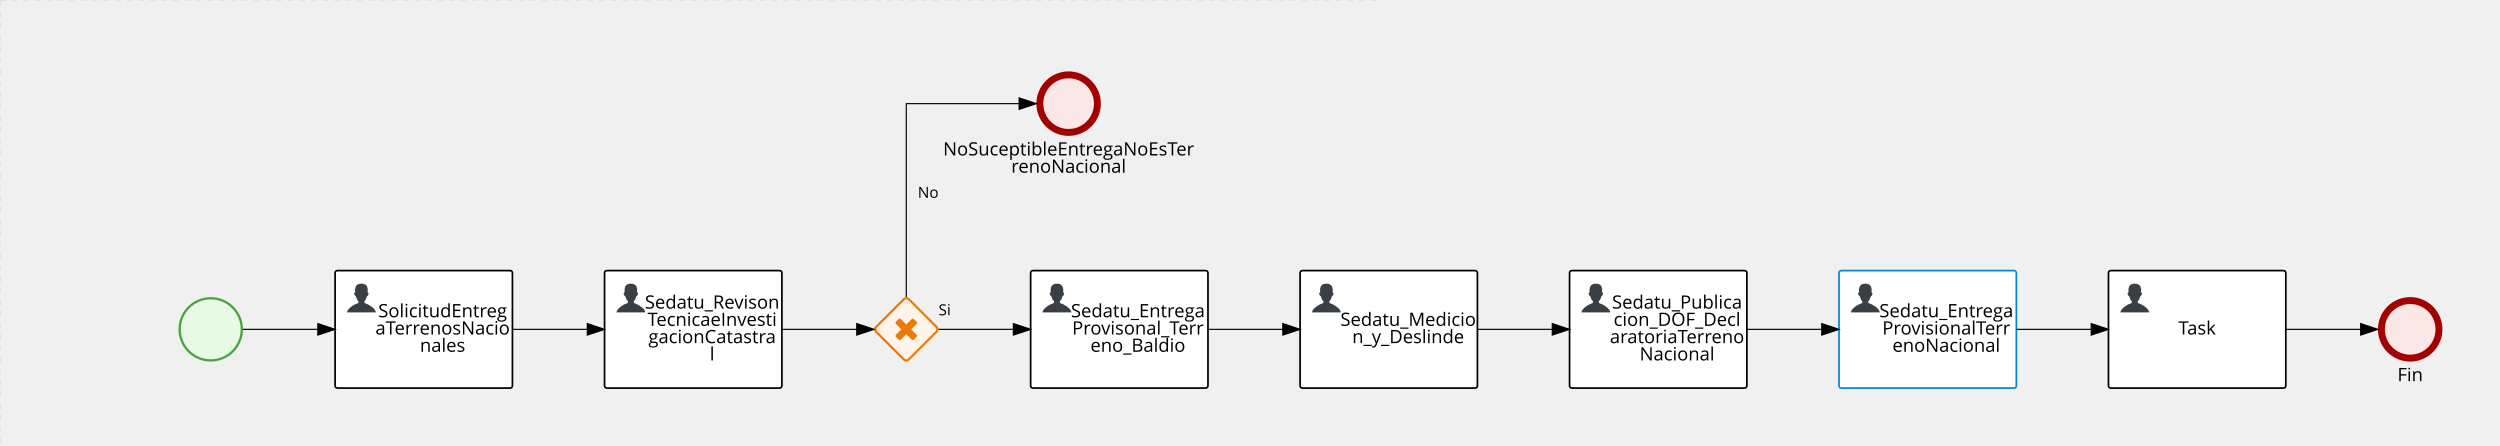
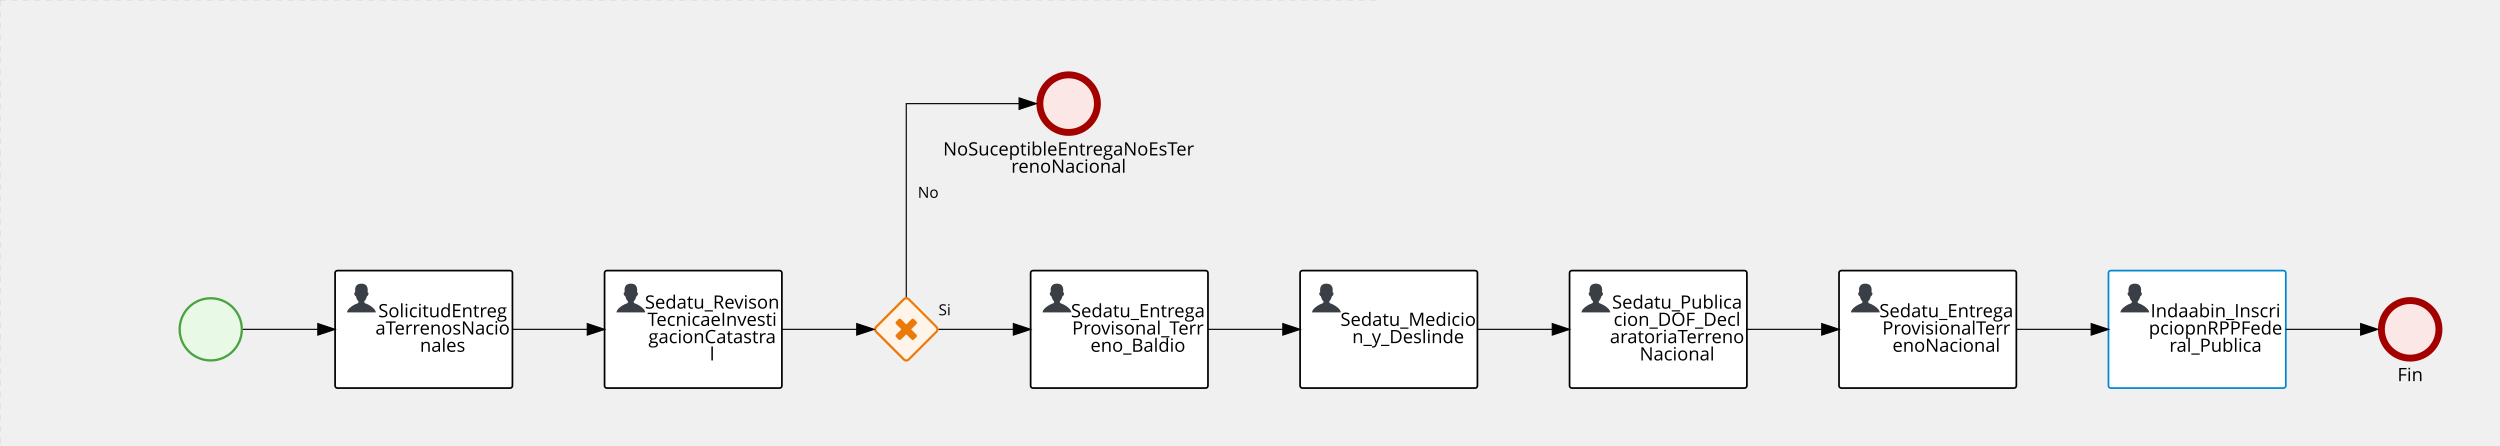
<svg xmlns="http://www.w3.org/2000/svg" version="1.1" width="2171" height="387" viewBox="0 0 2171 387">
  <defs />
  <g transform="matrix(1,0,0,1,0,0)">
    <g>
      <g>
        <g>
          <path fill="none" stroke="#d3d3d3" paint-order="fill stroke markers" d=" M 0 0 L 1200 0" stroke-miterlimit="10" stroke-opacity="0.8" stroke-dasharray="5" />
        </g>
        <g>
          <path fill="none" stroke="#d3d3d3" paint-order="fill stroke markers" d=" M 0 0 L 0 800" stroke-miterlimit="10" stroke-opacity="0.8" stroke-dasharray="5" />
        </g>
      </g>
      <g id="_8FF0A43F-6382-45C9-BA72-5A724DCAC5A2" bpmn2nodeid="_8FF0A43F-6382-45C9-BA72-5A724DCAC5A2" transform="matrix(1,0,0,1,1363,235)">
        <g>
          <path fill="none" stroke="none" />
        </g>
        <g transform="matrix(1,0,0,1,0,0)">
          <path fill="#ffffff" stroke="none" id="_8FF0A43F-6382-45C9-BA72-5A724DCAC5A2?shapeType=BACKGROUND" paint-order="stroke fill markers" d=" M 2 0 L 152 0 L 152 0 A 2 2 0 0 1 154 2 L 154 100 L 154 100 A 2 2 0 0 1 152 102 L 2 102 L 2 102 A 2 2 0 0 1 0 100 L 0 2 L 0 2 A 2 2 0 0 1 2 0 Z" />
        </g>
        <g transform="matrix(1,0,0,1,0,0)">
          <path fill="none" stroke="rgb(0,0,0)" id="_8FF0A43F-6382-45C9-BA72-5A724DCAC5A2?shapeType=BORDER&amp;renderType=STROKE" paint-order="fill stroke markers" d=" M 2 0 L 152 0 L 152 0 A 2 2 0 0 1 154 2 L 154 100 L 154 100 A 2 2 0 0 1 152 102 L 2 102 L 2 102 A 2 2 0 0 1 0 100 L 0 2 L 0 2 A 2 2 0 0 1 2 0 Z" stroke-miterlimit="10" stroke-width="1.5" stroke-dasharray="" />
        </g>
        <g>
          <g transform="matrix(0.06,0,0,0.06,9.4,9.4)">
            <g transform="matrix(1,0,0,1,0,0)">
              <path fill="#393f44" stroke="none" id="_8FF0A43F-6382-45C9-BA72-5A724DCAC5A2_task__JrCX__gE2q" paint-order="stroke fill markers" d=" M 0 0 M 16 445.21 C 16 440.869 18.784 431.129 22.001 424.217 C 35.768 394.64 77.283 359.28 129 333.084 C 144.516 325.224 157.347 319.964 167.807 317.174 C 171.932 316.074 175.729 314.414 176.525 313.363 C 178.894 310.234 180.914 302.908 181.727 294.5 L 182.5 286.5 L 178.507 283.455 C 166.303 274.146 154.284 251.678 148.04 226.5 C 145.611 216.707 145.056 215.462 142.984 215.158 C 141.703 214.97 138.083 212.243 134.939 209.099 C 123.233 197.393 116.891 177.376 121.44 166.49 C 123.002 162.751 128.155 159.01 131.75 159.004 C 134.448 159 134.471 158.603 132.914 138.788 C 130.927 113.496 134.279 92.265 143.132 74.076 C 152.232 55.38 167.569 42.882 189.049 36.66 C 210.203 30.532 237.797 30.532 258.951 36.66 C 300.042 48.563 318.958 83.806 314.955 141 C 314.32 150.075 313.624 157.788 313.409 158.14 C 313.194 158.493 314.575 159.073 316.479 159.43 C 328.929 161.766 330.986 177.018 321.496 196.621 C 316.903 206.109 309.357 214.508 304.817 215.185 C 303.023 215.453 302.293 217.146 299.943 226.5 C 296.659 239.567 294.474 245.305 287.948 257.995 C 282.491 268.606 273.035 281.109 268.108 284.229 L 264.871 286.278 L 265.518 292.889 C 266.345 301.33 268.639 309.871 270.877 312.837 C 272.067 314.415 275.002 315.79 280.063 317.139 C 291.069 320.075 303.617 325.274 321 334.102 C 369.815 358.891 410.848 393.758 425.032 422.5 C 429.07 430.682 432 440.232 432 445.21 L 432 448 L 224 448 L 16 448 L 16 445.21 Z" />
            </g>
          </g>
        </g>
        <g transform="matrix(1,0,0,1,4.04,13.68)">
          <g transform="matrix(0.04,0,0,0.04,63.36,69.12)">
            <g transform="matrix(1,0,0,1,0,0)">
              <path fill="none" stroke="none" />
            </g>
            <g transform="matrix(1,0,0,1,0,0)">
              <path fill="none" stroke="none" />
            </g>
          </g>
        </g>
        <g transform="matrix(1,0,0,1,35,21)">
          <text fill="#000000" stroke="none" font-family="Open Sans" font-size="12pt" font-style="normal" font-weight="normal" text-decoration="normal" x="58.355" y="12" text-anchor="middle" dominant-baseline="alphabetic">Sedatu_Publica </text>
          <text fill="#000000" stroke="none" font-family="Open Sans" font-size="12pt" font-style="normal" font-weight="normal" text-decoration="normal" x="58.355" y="27" text-anchor="middle" dominant-baseline="alphabetic"> cion_DOF_Decl </text>
          <text fill="#000000" stroke="none" font-family="Open Sans" font-size="12pt" font-style="normal" font-weight="normal" text-decoration="normal" x="58.355" y="42" text-anchor="middle" dominant-baseline="alphabetic">aratoriaTerreno</text>
          <text fill="#000000" stroke="none" font-family="Open Sans" font-size="12pt" font-style="normal" font-weight="normal" text-decoration="normal" x="58.355" y="57" text-anchor="middle" dominant-baseline="alphabetic">      Nacional      </text>
        </g>
      </g>
      <g id="_F657E1F0-E25D-414C-A22B-355D2860B07C" bpmn2nodeid="_F657E1F0-E25D-414C-A22B-355D2860B07C" transform="matrix(1,0,0,1,900,62)">
        <g>
          <path fill="none" stroke="none" />
        </g>
        <g transform="matrix(0.125,0,0,0.125,0,0)">
          <g transform="matrix(1,0,0,1,0,0)">
            <path fill="#fce7e7" stroke="none" id="_F657E1F0-E25D-414C-A22B-355D2860B07C?shapeType=BACKGROUND" paint-order="stroke fill markers" d=" M 0 0 M 444 224 C 444 263.9 434.2 300.8 414.4 334.5 C 394.7 368.2 368 394.9 334.4 414.5 C 300.8 434.1 263.9 444 224 444 C 184.1 444 147.2 434.2 113.5 414.4 C 79.8 394.7 53.1 368 33.5 334.4 C 13.9 300.8 4 263.9 4 224 C 4 184.1 13.8 147.2 33.6 113.5 C 53.4 79.8 80.1 53.1 113.6 33.5 C 147.1 13.9 184.1 4 224 4 C 263.9 4 300.8 13.8 334.5 33.6 C 368.2 53.4 394.9 80.1 414.5 113.6 C 434.1 147.1 444 184.1 444 224 Z" />
          </g>
          <g>
            <g transform="matrix(1,0,0,1,0,0)">
              <g transform="matrix(1,0,0,1,0,0)">
                <path fill="#a30000" stroke="none" id="_F657E1F0-E25D-414C-A22B-355D2860B07C?shapeType=BORDER&amp;renderType=FILL" paint-order="stroke fill markers" d=" M 0 0 M 224 0 C 100.3 0 0 100.3 0 224 C 0 347.7 100.3 448 224 448 C 347.7 448 448 347.7 448 224 C 448 100.3 347.7 0 224 0 Z M 0 0 M 224 400 C 126.8 400 48 321.2 48 224 C 48 126.8 126.8 48 224 48 C 321.2 48 400 126.8 400 224 C 400 321.2 321.2 400 224 400 Z" />
              </g>
            </g>
          </g>
        </g>
        <g transform="matrix(1,0,0,1,-80.98438,61)">
          <text fill="#000000" stroke="none" font-family="Open Sans" font-size="12pt" font-style="normal" font-weight="normal" text-decoration="normal" x="108.984" y="12" text-anchor="middle" dominant-baseline="alphabetic">NoSuceptibleEntregaNoEsTer</text>
          <text fill="#000000" stroke="none" font-family="Open Sans" font-size="12pt" font-style="normal" font-weight="normal" text-decoration="normal" x="108.984" y="27" text-anchor="middle" dominant-baseline="alphabetic">              renoNacional              </text>
        </g>
      </g>
      <g id="_2652C81C-3B0A-4F57-AE74-74FB26818996" bpmn2nodeid="_2652C81C-3B0A-4F57-AE74-74FB26818996" transform="matrix(1,0,0,1,1831,235)">
        <g>
          <path fill="none" stroke="none" />
        </g>
        <g transform="matrix(1,0,0,1,0,0)">
          <path fill="#ffffff" stroke="none" id="_2652C81C-3B0A-4F57-AE74-74FB26818996?shapeType=BACKGROUND" paint-order="stroke fill markers" d=" M 2 0 L 152 0 L 152 0 A 2 2 0 0 1 154 2 L 154 100 L 154 100 A 2 2 0 0 1 152 102 L 2 102 L 2 102 A 2 2 0 0 1 0 100 L 0 2 L 0 2 A 2 2 0 0 1 2 0 Z" />
        </g>
        <g transform="matrix(1,0,0,1,0,0)">
-           <path fill="none" stroke="#000000" id="_2652C81C-3B0A-4F57-AE74-74FB26818996?shapeType=BORDER&amp;renderType=STROKE" paint-order="fill stroke markers" d=" M 2 0 L 152 0 L 152 0 A 2 2 0 0 1 154 2 L 154 100 L 154 100 A 2 2 0 0 1 152 102 L 2 102 L 2 102 A 2 2 0 0 1 0 100 L 0 2 L 0 2 A 2 2 0 0 1 2 0 Z" stroke-miterlimit="10" stroke-width="1.5" stroke-dasharray="" />
+           <path fill="none" stroke="rgb(0,136,206)" id="_2652C81C-3B0A-4F57-AE74-74FB26818996?shapeType=BORDER&amp;renderType=STROKE" paint-order="fill stroke markers" d=" M 2 0 L 152 0 L 152 0 A 2 2 0 0 1 154 2 L 154 100 L 154 100 A 2 2 0 0 1 152 102 L 2 102 L 2 102 A 2 2 0 0 1 0 100 L 0 2 L 0 2 A 2 2 0 0 1 2 0 Z" stroke-miterlimit="10" stroke-width="1.5" stroke-dasharray="" />
        </g>
        <g>
          <g transform="matrix(0.06,0,0,0.06,9.4,9.4)">
            <g transform="matrix(1,0,0,1,0,0)">
              <path fill="#393f44" stroke="none" id="_2652C81C-3B0A-4F57-AE74-74FB26818996_task__JrCX__gE2q" paint-order="stroke fill markers" d=" M 0 0 M 16 445.21 C 16 440.869 18.784 431.129 22.001 424.217 C 35.768 394.64 77.283 359.28 129 333.084 C 144.516 325.224 157.347 319.964 167.807 317.174 C 171.932 316.074 175.729 314.414 176.525 313.363 C 178.894 310.234 180.914 302.908 181.727 294.5 L 182.5 286.5 L 178.507 283.455 C 166.303 274.146 154.284 251.678 148.04 226.5 C 145.611 216.707 145.056 215.462 142.984 215.158 C 141.703 214.97 138.083 212.243 134.939 209.099 C 123.233 197.393 116.891 177.376 121.44 166.49 C 123.002 162.751 128.155 159.01 131.75 159.004 C 134.448 159 134.471 158.603 132.914 138.788 C 130.927 113.496 134.279 92.265 143.132 74.076 C 152.232 55.38 167.569 42.882 189.049 36.66 C 210.203 30.532 237.797 30.532 258.951 36.66 C 300.042 48.563 318.958 83.806 314.955 141 C 314.32 150.075 313.624 157.788 313.409 158.14 C 313.194 158.493 314.575 159.073 316.479 159.43 C 328.929 161.766 330.986 177.018 321.496 196.621 C 316.903 206.109 309.357 214.508 304.817 215.185 C 303.023 215.453 302.293 217.146 299.943 226.5 C 296.659 239.567 294.474 245.305 287.948 257.995 C 282.491 268.606 273.035 281.109 268.108 284.229 L 264.871 286.278 L 265.518 292.889 C 266.345 301.33 268.639 309.871 270.877 312.837 C 272.067 314.415 275.002 315.79 280.063 317.139 C 291.069 320.075 303.617 325.274 321 334.102 C 369.815 358.891 410.848 393.758 425.032 422.5 C 429.07 430.682 432 440.232 432 445.21 L 432 448 L 224 448 L 16 448 L 16 445.21 Z" />
            </g>
          </g>
        </g>
        <g transform="matrix(1,0,0,1,4.04,13.68)">
          <g transform="matrix(0.04,0,0,0.04,63.36,69.12)">
            <g transform="matrix(1,0,0,1,0,0)">
              <path fill="none" stroke="none" />
            </g>
            <g transform="matrix(1,0,0,1,0,0)">
              <path fill="none" stroke="none" />
            </g>
          </g>
        </g>
-         <g transform="matrix(1,0,0,1,60.75,43.5)">
-           <text fill="#000000" stroke="none" font-family="Open Sans" font-size="12pt" font-style="normal" font-weight="normal" text-decoration="normal" x="16.25" y="12" text-anchor="middle" dominant-baseline="alphabetic">Task</text>
+         <g transform="matrix(1,0,0,1,35,28.5)">
+           <text fill="#000000" stroke="none" font-family="Open Sans" font-size="12pt" font-style="normal" font-weight="normal" text-decoration="normal" x="57.965" y="12" text-anchor="middle" dominant-baseline="alphabetic">Indaabin_Inscri </text>
+           <text fill="#000000" stroke="none" font-family="Open Sans" font-size="12pt" font-style="normal" font-weight="normal" text-decoration="normal" x="57.965" y="27" text-anchor="middle" dominant-baseline="alphabetic">pciopnRPPFede</text>
+           <text fill="#000000" stroke="none" font-family="Open Sans" font-size="12pt" font-style="normal" font-weight="normal" text-decoration="normal" x="57.965" y="42" text-anchor="middle" dominant-baseline="alphabetic">    ral_Publica     </text>
        </g>
      </g>
      <g id="_5F080FB6-3F86-4CF3-AA23-848221DFFB02" bpmn2nodeid="_5F080FB6-3F86-4CF3-AA23-848221DFFB02" transform="matrix(1,0,0,1,2065,258)">
        <g>
          <path fill="none" stroke="none" />
        </g>
        <g transform="matrix(0.125,0,0,0.125,0,0)">
          <g transform="matrix(1,0,0,1,0,0)">
            <path fill="#fce7e7" stroke="none" id="_5F080FB6-3F86-4CF3-AA23-848221DFFB02?shapeType=BACKGROUND" paint-order="stroke fill markers" d=" M 0 0 M 444 224 C 444 263.9 434.2 300.8 414.4 334.5 C 394.7 368.2 368 394.9 334.4 414.5 C 300.8 434.1 263.9 444 224 444 C 184.1 444 147.2 434.2 113.5 414.4 C 79.8 394.7 53.1 368 33.5 334.4 C 13.9 300.8 4 263.9 4 224 C 4 184.1 13.8 147.2 33.6 113.5 C 53.4 79.8 80.1 53.1 113.6 33.5 C 147.1 13.9 184.1 4 224 4 C 263.9 4 300.8 13.8 334.5 33.6 C 368.2 53.4 394.9 80.1 414.5 113.6 C 434.1 147.1 444 184.1 444 224 Z" />
          </g>
          <g>
            <g transform="matrix(1,0,0,1,0,0)">
              <g transform="matrix(1,0,0,1,0,0)">
                <path fill="#a30000" stroke="none" id="_5F080FB6-3F86-4CF3-AA23-848221DFFB02?shapeType=BORDER&amp;renderType=FILL" paint-order="stroke fill markers" d=" M 0 0 M 224 0 C 100.3 0 0 100.3 0 224 C 0 347.7 100.3 448 224 448 C 347.7 448 448 347.7 448 224 C 448 100.3 347.7 0 224 0 Z M 0 0 M 224 400 C 126.8 400 48 321.2 48 224 C 48 126.8 126.8 48 224 48 C 321.2 48 400 126.8 400 224 C 400 321.2 321.2 400 224 400 Z" />
              </g>
            </g>
          </g>
        </g>
        <g transform="matrix(1,0,0,1,16.9375,61)">
          <text fill="#000000" stroke="none" font-family="Open Sans" font-size="12pt" font-style="normal" font-weight="normal" text-decoration="normal" x="11.062" y="12" text-anchor="middle" dominant-baseline="alphabetic">Fin</text>
        </g>
      </g>
      <g id="_A2AA6A26-D961-4B0E-9096-768F3CEE48E3" bpmn2nodeid="_A2AA6A26-D961-4B0E-9096-768F3CEE48E3" transform="matrix(1,0,0,1,525,235)">
        <g>
          <path fill="none" stroke="none" />
        </g>
        <g transform="matrix(1,0,0,1,0,0)">
          <path fill="#ffffff" stroke="none" id="_A2AA6A26-D961-4B0E-9096-768F3CEE48E3?shapeType=BACKGROUND" paint-order="stroke fill markers" d=" M 2 0 L 152 0 L 152 0 A 2 2 0 0 1 154 2 L 154 100 L 154 100 A 2 2 0 0 1 152 102 L 2 102 L 2 102 A 2 2 0 0 1 0 100 L 0 2 L 0 2 A 2 2 0 0 1 2 0 Z" />
        </g>
        <g transform="matrix(1,0,0,1,0,0)">
          <path fill="none" stroke="#000000" id="_A2AA6A26-D961-4B0E-9096-768F3CEE48E3?shapeType=BORDER&amp;renderType=STROKE" paint-order="fill stroke markers" d=" M 2 0 L 152 0 L 152 0 A 2 2 0 0 1 154 2 L 154 100 L 154 100 A 2 2 0 0 1 152 102 L 2 102 L 2 102 A 2 2 0 0 1 0 100 L 0 2 L 0 2 A 2 2 0 0 1 2 0 Z" stroke-miterlimit="10" stroke-width="1.5" stroke-dasharray="" />
        </g>
        <g>
          <g transform="matrix(0.06,0,0,0.06,9.4,9.4)">
            <g transform="matrix(1,0,0,1,0,0)">
              <path fill="#393f44" stroke="none" id="_A2AA6A26-D961-4B0E-9096-768F3CEE48E3_task__JrCX__gE2q" paint-order="stroke fill markers" d=" M 0 0 M 16 445.21 C 16 440.869 18.784 431.129 22.001 424.217 C 35.768 394.64 77.283 359.28 129 333.084 C 144.516 325.224 157.347 319.964 167.807 317.174 C 171.932 316.074 175.729 314.414 176.525 313.363 C 178.894 310.234 180.914 302.908 181.727 294.5 L 182.5 286.5 L 178.507 283.455 C 166.303 274.146 154.284 251.678 148.04 226.5 C 145.611 216.707 145.056 215.462 142.984 215.158 C 141.703 214.97 138.083 212.243 134.939 209.099 C 123.233 197.393 116.891 177.376 121.44 166.49 C 123.002 162.751 128.155 159.01 131.75 159.004 C 134.448 159 134.471 158.603 132.914 138.788 C 130.927 113.496 134.279 92.265 143.132 74.076 C 152.232 55.38 167.569 42.882 189.049 36.66 C 210.203 30.532 237.797 30.532 258.951 36.66 C 300.042 48.563 318.958 83.806 314.955 141 C 314.32 150.075 313.624 157.788 313.409 158.14 C 313.194 158.493 314.575 159.073 316.479 159.43 C 328.929 161.766 330.986 177.018 321.496 196.621 C 316.903 206.109 309.357 214.508 304.817 215.185 C 303.023 215.453 302.293 217.146 299.943 226.5 C 296.659 239.567 294.474 245.305 287.948 257.995 C 282.491 268.606 273.035 281.109 268.108 284.229 L 264.871 286.278 L 265.518 292.889 C 266.345 301.33 268.639 309.871 270.877 312.837 C 272.067 314.415 275.002 315.79 280.063 317.139 C 291.069 320.075 303.617 325.274 321 334.102 C 369.815 358.891 410.848 393.758 425.032 422.5 C 429.07 430.682 432 440.232 432 445.21 L 432 448 L 224 448 L 16 448 L 16 445.21 Z" />
            </g>
          </g>
        </g>
        <g transform="matrix(1,0,0,1,4.04,13.68)">
          <g transform="matrix(0.04,0,0,0.04,63.36,69.12)">
            <g transform="matrix(1,0,0,1,0,0)">
              <path fill="none" stroke="none" />
            </g>
            <g transform="matrix(1,0,0,1,0,0)">
              <path fill="none" stroke="none" />
            </g>
          </g>
        </g>
        <g transform="matrix(1,0,0,1,35,21)">
          <text fill="#000000" stroke="none" font-family="Open Sans" font-size="12pt" font-style="normal" font-weight="normal" text-decoration="normal" x="58.414" y="12" text-anchor="middle" dominant-baseline="alphabetic">Sedatu_Revison</text>
          <text fill="#000000" stroke="none" font-family="Open Sans" font-size="12pt" font-style="normal" font-weight="normal" text-decoration="normal" x="58.414" y="27" text-anchor="middle" dominant-baseline="alphabetic">TecnicaeInvesti </text>
          <text fill="#000000" stroke="none" font-family="Open Sans" font-size="12pt" font-style="normal" font-weight="normal" text-decoration="normal" x="58.414" y="42" text-anchor="middle" dominant-baseline="alphabetic">gacionCatastra </text>
          <text fill="#000000" stroke="none" font-family="Open Sans" font-size="12pt" font-style="normal" font-weight="normal" text-decoration="normal" x="58.414" y="57" text-anchor="middle" dominant-baseline="alphabetic">             l              </text>
        </g>
      </g>
      <g id="_B5F4F070-4E8F-462E-9679-84021734B52C" bpmn2nodeid="_B5F4F070-4E8F-462E-9679-84021734B52C" transform="matrix(1,0,0,1,895,235)">
        <g>
          <path fill="none" stroke="none" />
        </g>
        <g transform="matrix(1,0,0,1,0,0)">
          <path fill="#ffffff" stroke="none" id="_B5F4F070-4E8F-462E-9679-84021734B52C?shapeType=BACKGROUND" paint-order="stroke fill markers" d=" M 2 0 L 152 0 L 152 0 A 2 2 0 0 1 154 2 L 154 100 L 154 100 A 2 2 0 0 1 152 102 L 2 102 L 2 102 A 2 2 0 0 1 0 100 L 0 2 L 0 2 A 2 2 0 0 1 2 0 Z" />
        </g>
        <g transform="matrix(1,0,0,1,0,0)">
          <path fill="none" stroke="rgb(0,0,0)" id="_B5F4F070-4E8F-462E-9679-84021734B52C?shapeType=BORDER&amp;renderType=STROKE" paint-order="fill stroke markers" d=" M 2 0 L 152 0 L 152 0 A 2 2 0 0 1 154 2 L 154 100 L 154 100 A 2 2 0 0 1 152 102 L 2 102 L 2 102 A 2 2 0 0 1 0 100 L 0 2 L 0 2 A 2 2 0 0 1 2 0 Z" stroke-miterlimit="10" stroke-width="1.5" stroke-dasharray="" />
        </g>
        <g>
          <g transform="matrix(0.06,0,0,0.06,9.4,9.4)">
            <g transform="matrix(1,0,0,1,0,0)">
              <path fill="#393f44" stroke="none" id="_B5F4F070-4E8F-462E-9679-84021734B52C_task__JrCX__gE2q" paint-order="stroke fill markers" d=" M 0 0 M 16 445.21 C 16 440.869 18.784 431.129 22.001 424.217 C 35.768 394.64 77.283 359.28 129 333.084 C 144.516 325.224 157.347 319.964 167.807 317.174 C 171.932 316.074 175.729 314.414 176.525 313.363 C 178.894 310.234 180.914 302.908 181.727 294.5 L 182.5 286.5 L 178.507 283.455 C 166.303 274.146 154.284 251.678 148.04 226.5 C 145.611 216.707 145.056 215.462 142.984 215.158 C 141.703 214.97 138.083 212.243 134.939 209.099 C 123.233 197.393 116.891 177.376 121.44 166.49 C 123.002 162.751 128.155 159.01 131.75 159.004 C 134.448 159 134.471 158.603 132.914 138.788 C 130.927 113.496 134.279 92.265 143.132 74.076 C 152.232 55.38 167.569 42.882 189.049 36.66 C 210.203 30.532 237.797 30.532 258.951 36.66 C 300.042 48.563 318.958 83.806 314.955 141 C 314.32 150.075 313.624 157.788 313.409 158.14 C 313.194 158.493 314.575 159.073 316.479 159.43 C 328.929 161.766 330.986 177.018 321.496 196.621 C 316.903 206.109 309.357 214.508 304.817 215.185 C 303.023 215.453 302.293 217.146 299.943 226.5 C 296.659 239.567 294.474 245.305 287.948 257.995 C 282.491 268.606 273.035 281.109 268.108 284.229 L 264.871 286.278 L 265.518 292.889 C 266.345 301.33 268.639 309.871 270.877 312.837 C 272.067 314.415 275.002 315.79 280.063 317.139 C 291.069 320.075 303.617 325.274 321 334.102 C 369.815 358.891 410.848 393.758 425.032 422.5 C 429.07 430.682 432 440.232 432 445.21 L 432 448 L 224 448 L 16 448 L 16 445.21 Z" />
            </g>
          </g>
        </g>
        <g transform="matrix(1,0,0,1,4.04,13.68)">
          <g transform="matrix(0.04,0,0,0.04,63.36,69.12)">
            <g transform="matrix(1,0,0,1,0,0)">
              <path fill="none" stroke="none" />
            </g>
            <g transform="matrix(1,0,0,1,0,0)">
              <path fill="none" stroke="none" />
            </g>
          </g>
        </g>
        <g transform="matrix(1,0,0,1,35,28.5)">
          <text fill="#000000" stroke="none" font-family="Open Sans" font-size="12pt" font-style="normal" font-weight="normal" text-decoration="normal" x="58.16" y="12" text-anchor="middle" dominant-baseline="alphabetic">Sedatu_Entrega</text>
          <text fill="#000000" stroke="none" font-family="Open Sans" font-size="12pt" font-style="normal" font-weight="normal" text-decoration="normal" x="58.16" y="27" text-anchor="middle" dominant-baseline="alphabetic">Provisonal_Terr</text>
          <text fill="#000000" stroke="none" font-family="Open Sans" font-size="12pt" font-style="normal" font-weight="normal" text-decoration="normal" x="58.16" y="42" text-anchor="middle" dominant-baseline="alphabetic">    eno_Baldio    </text>
        </g>
      </g>
      <g id="_BD1D2AF8-A295-4450-887F-DDDDDC207F2A" bpmn2nodeid="_BD1D2AF8-A295-4450-887F-DDDDDC207F2A" transform="matrix(1,0,0,1,155,258)">
        <g>
          <path fill="none" stroke="none" />
        </g>
        <g transform="matrix(0.125,0,0,0.125,0,0)">
          <g transform="matrix(1,0,0,1,0,0)">
            <path fill="#e8fae6" stroke="none" id="_BD1D2AF8-A295-4450-887F-DDDDDC207F2A?shapeType=BACKGROUND" paint-order="stroke fill markers" d=" M 0 0 M 444 224 C 444 263.9 434.2 300.8 414.4 334.5 C 394.7 368.2 368 394.9 334.4 414.5 C 300.8 434.1 263.9 444 224 444 C 184.1 444 147.2 434.2 113.5 414.4 C 79.8 394.7 53.1 368 33.5 334.4 C 13.9 300.8 4 263.9 4 224 C 4 184.1 13.8 147.2 33.6 113.5 C 53.4 79.8 80.1 53.1 113.6 33.5 C 147.1 13.9 184.1 4 224 4 C 263.9 4 300.8 13.8 334.5 33.6 C 368.2 53.4 394.9 80.1 414.5 113.6 C 434.1 147.1 444 184.1 444 224 Z" />
          </g>
          <g>
            <g transform="matrix(1,0,0,1,0,0)">
              <g transform="matrix(1,0,0,1,0,0)">
                <path fill="#4aa241" stroke="none" id="_BD1D2AF8-A295-4450-887F-DDDDDC207F2A?shapeType=BORDER&amp;renderType=FILL" paint-order="stroke fill markers" d=" M 0 0 M 224 0 C 100.3 0 0 100.3 0 224 C 0 347.7 100.3 448 224 448 C 347.7 448 448 347.7 448 224 C 448 100.3 347.7 0 224 0 Z M 0 0 M 224 432 C 109.1 432 16 338.9 16 224 C 16 109.1 109.1 16 224 16 C 338.9 16 432 109.1 432 224 C 432 338.9 338.9 432 224 432 Z" />
              </g>
            </g>
          </g>
        </g>
        <g transform="matrix(1,0,0,1,28,61)" />
      </g>
      <g id="_67E6EC67-04C4-44F7-8063-492E1B0615BB" bpmn2nodeid="_67E6EC67-04C4-44F7-8063-492E1B0615BB" transform="matrix(1,0,0,1,759,258)">
        <g>
          <path fill="none" stroke="none" />
        </g>
        <g transform="matrix(0.125,0,0,0.125,0,0)">
          <g transform="matrix(1,0,0,1,0,0)">
            <path fill="#fef4ea" stroke="none" id="_67E6EC67-04C4-44F7-8063-492E1B0615BB?shapeType=BACKGROUND" paint-order="stroke fill markers" d=" M 0 0 M 224.4 4.3 C 216.4 4.3 208.4 7.3 202.3 13.4 L 13.5 202.2 C 1.3 214.4 1.3 234.2 13.5 246.4 L 202.2 435.1 C 208.3 441.2 216.4 444.2 224.3 444.2 C 232.2 444.2 240.3 441.2 246.4 435.1 L 435.1 246.4 C 447.3 234.2 447.3 214.4 435.1 202.2 L 246.5 13.4 C 240.4 7.3 232.4 4.3 224.4 4.3 L 224.4 4.3 Z" />
          </g>
          <g>
            <g transform="matrix(1,0,0,1,0,0)">
              <g transform="matrix(1,0,0,1,0,0)">
                <path fill="#ec7a08" stroke="none" id="_67E6EC67-04C4-44F7-8063-492E1B0615BB?shapeType=BORDER&amp;renderType=FILL" paint-order="stroke fill markers" d=" M 0 0 M 20.8 212.7 L 213.3 20.2 C 219.6 13.9 229.7 13.9 235.9 20.2 L 428.4 212.7 C 434.7 219 434.7 229.1 428.4 235.3 L 235.9 427.8 C 229.6 434.1 219.5 434.1 213.3 427.8 L 20.8 235.3 C 14.5 229.1 14.5 218.9 20.8 212.7 L 20.8 212.7 Z M 0 0 M 0 224 C 0 232.1 3.1 240.3 9.3 246.5 L 201.5 438.7 C 213.9 451.1 234.1 451.1 246.5 438.7 L 438.7 246.5 C 444.9 240.3 448 232.1 448 224 C 448 215.9 444.9 207.7 438.7 201.5 L 246.5 9.3 C 234.1 -3.1 213.9 -3.1 201.5 9.3 L 9.3 201.5 C 3.1 207.7 0 215.9 0 224 L 0 224 Z" />
              </g>
            </g>
          </g>
          <g>
            <g transform="matrix(1,0,0,1,0,0)">
              <g transform="matrix(1,0,0,1,0,0)">
                <path fill="#ec7a08" stroke="none" id="_67E6EC67-04C4-44F7-8063-492E1B0615BB_exclusive" paint-order="stroke fill markers" d=" M 0 0 M 298.2 269.2 C 298.2 272.6 297.1 275.3 294.7 277.7 L 277.7 294.7 C 275.3 297.1 272.6 298.2 269.2 298.2 C 265.8 298.2 263.1 297.1 260.7 294.7 L 224 258 L 187.2 294.8 C 184.8 297.2 182.1 298.3 178.7 298.3 C 175.3 298.3 172.6 297.2 170.2 294.8 L 153.2 277.8 C 150.8 275.4 149.7 272.7 149.7 269.3 C 149.7 265.9 150.8 263.2 153.2 260.8 L 190 224 L 153.2 187.2 C 150.8 184.8 149.7 182 149.7 178.7 C 149.7 175.3 150.8 172.5 153.2 170.2 L 170.2 153.2 C 172.6 150.8 175.3 149.7 178.7 149.7 C 182.1 149.7 184.8 150.8 187.2 153.2 L 224 190 L 260.8 153.2 C 263.2 150.8 265.9 149.7 269.3 149.7 C 272.7 149.7 275.4 150.8 277.8 153.2 L 294.8 170.2 C 297.2 172.5 298.3 175.3 298.3 178.7 C 298.3 182 297.2 184.8 294.8 187.2 L 258 224 L 294.8 260.8 C 297.1 263.1 298.2 265.9 298.2 269.2 Z" />
              </g>
            </g>
          </g>
        </g>
        <g transform="matrix(1,0,0,1,28,61)" />
      </g>
      <g id="_E7CACB29-BD10-435C-A16A-18ADB375356E" bpmn2nodeid="_E7CACB29-BD10-435C-A16A-18ADB375356E" transform="matrix(1,0,0,1,1129,235)">
        <g>
          <path fill="none" stroke="none" />
        </g>
        <g transform="matrix(1,0,0,1,0,0)">
          <path fill="#ffffff" stroke="none" id="_E7CACB29-BD10-435C-A16A-18ADB375356E?shapeType=BACKGROUND" paint-order="stroke fill markers" d=" M 2 0 L 152 0 L 152 0 A 2 2 0 0 1 154 2 L 154 100 L 154 100 A 2 2 0 0 1 152 102 L 2 102 L 2 102 A 2 2 0 0 1 0 100 L 0 2 L 0 2 A 2 2 0 0 1 2 0 Z" />
        </g>
        <g transform="matrix(1,0,0,1,0,0)">
          <path fill="none" stroke="rgb(0,0,0)" id="_E7CACB29-BD10-435C-A16A-18ADB375356E?shapeType=BORDER&amp;renderType=STROKE" paint-order="fill stroke markers" d=" M 2 0 L 152 0 L 152 0 A 2 2 0 0 1 154 2 L 154 100 L 154 100 A 2 2 0 0 1 152 102 L 2 102 L 2 102 A 2 2 0 0 1 0 100 L 0 2 L 0 2 A 2 2 0 0 1 2 0 Z" stroke-miterlimit="10" stroke-width="1.5" stroke-dasharray="" />
        </g>
        <g>
          <g transform="matrix(0.06,0,0,0.06,9.4,9.4)">
            <g transform="matrix(1,0,0,1,0,0)">
              <path fill="#393f44" stroke="none" id="_E7CACB29-BD10-435C-A16A-18ADB375356E_task__JrCX__gE2q" paint-order="stroke fill markers" d=" M 0 0 M 16 445.21 C 16 440.869 18.784 431.129 22.001 424.217 C 35.768 394.64 77.283 359.28 129 333.084 C 144.516 325.224 157.347 319.964 167.807 317.174 C 171.932 316.074 175.729 314.414 176.525 313.363 C 178.894 310.234 180.914 302.908 181.727 294.5 L 182.5 286.5 L 178.507 283.455 C 166.303 274.146 154.284 251.678 148.04 226.5 C 145.611 216.707 145.056 215.462 142.984 215.158 C 141.703 214.97 138.083 212.243 134.939 209.099 C 123.233 197.393 116.891 177.376 121.44 166.49 C 123.002 162.751 128.155 159.01 131.75 159.004 C 134.448 159 134.471 158.603 132.914 138.788 C 130.927 113.496 134.279 92.265 143.132 74.076 C 152.232 55.38 167.569 42.882 189.049 36.66 C 210.203 30.532 237.797 30.532 258.951 36.66 C 300.042 48.563 318.958 83.806 314.955 141 C 314.32 150.075 313.624 157.788 313.409 158.14 C 313.194 158.493 314.575 159.073 316.479 159.43 C 328.929 161.766 330.986 177.018 321.496 196.621 C 316.903 206.109 309.357 214.508 304.817 215.185 C 303.023 215.453 302.293 217.146 299.943 226.5 C 296.659 239.567 294.474 245.305 287.948 257.995 C 282.491 268.606 273.035 281.109 268.108 284.229 L 264.871 286.278 L 265.518 292.889 C 266.345 301.33 268.639 309.871 270.877 312.837 C 272.067 314.415 275.002 315.79 280.063 317.139 C 291.069 320.075 303.617 325.274 321 334.102 C 369.815 358.891 410.848 393.758 425.032 422.5 C 429.07 430.682 432 440.232 432 445.21 L 432 448 L 224 448 L 16 448 L 16 445.21 Z" />
            </g>
          </g>
        </g>
        <g transform="matrix(1,0,0,1,4.04,13.68)">
          <g transform="matrix(0.04,0,0,0.04,63.36,69.12)">
            <g transform="matrix(1,0,0,1,0,0)">
              <path fill="none" stroke="none" />
            </g>
            <g transform="matrix(1,0,0,1,0,0)">
              <path fill="none" stroke="none" />
            </g>
          </g>
        </g>
        <g transform="matrix(1,0,0,1,35,36)">
          <text fill="#000000" stroke="none" font-family="Open Sans" font-size="12pt" font-style="normal" font-weight="normal" text-decoration="normal" x="58.852" y="12" text-anchor="middle" dominant-baseline="alphabetic">Sedatu_Medicio</text>
          <text fill="#000000" stroke="none" font-family="Open Sans" font-size="12pt" font-style="normal" font-weight="normal" text-decoration="normal" x="58.852" y="27" text-anchor="middle" dominant-baseline="alphabetic">  n_y_Deslinde   </text>
        </g>
      </g>
      <g id="_46555990-BA23-4DF4-93FD-519519213578" bpmn2nodeid="_46555990-BA23-4DF4-93FD-519519213578" transform="matrix(1,0,0,1,1597,235)">
        <g>
          <path fill="none" stroke="none" />
        </g>
        <g transform="matrix(1,0,0,1,0,0)">
          <path fill="#ffffff" stroke="none" id="_46555990-BA23-4DF4-93FD-519519213578?shapeType=BACKGROUND" paint-order="stroke fill markers" d=" M 2 0 L 152 0 L 152 0 A 2 2 0 0 1 154 2 L 154 100 L 154 100 A 2 2 0 0 1 152 102 L 2 102 L 2 102 A 2 2 0 0 1 0 100 L 0 2 L 0 2 A 2 2 0 0 1 2 0 Z" />
        </g>
        <g transform="matrix(1,0,0,1,0,0)">
-           <path fill="none" stroke="rgb(0,136,206)" id="_46555990-BA23-4DF4-93FD-519519213578?shapeType=BORDER&amp;renderType=STROKE" paint-order="fill stroke markers" d=" M 2 0 L 152 0 L 152 0 A 2 2 0 0 1 154 2 L 154 100 L 154 100 A 2 2 0 0 1 152 102 L 2 102 L 2 102 A 2 2 0 0 1 0 100 L 0 2 L 0 2 A 2 2 0 0 1 2 0 Z" stroke-miterlimit="10" stroke-width="1.5" stroke-dasharray="" />
+           <path fill="none" stroke="rgb(0,0,0)" id="_46555990-BA23-4DF4-93FD-519519213578?shapeType=BORDER&amp;renderType=STROKE" paint-order="fill stroke markers" d=" M 2 0 L 152 0 L 152 0 A 2 2 0 0 1 154 2 L 154 100 L 154 100 A 2 2 0 0 1 152 102 L 2 102 L 2 102 A 2 2 0 0 1 0 100 L 0 2 L 0 2 A 2 2 0 0 1 2 0 Z" stroke-miterlimit="10" stroke-width="1.5" stroke-dasharray="" />
        </g>
        <g>
          <g transform="matrix(0.06,0,0,0.06,9.4,9.4)">
            <g transform="matrix(1,0,0,1,0,0)">
              <path fill="#393f44" stroke="none" id="_46555990-BA23-4DF4-93FD-519519213578_task__JrCX__gE2q" paint-order="stroke fill markers" d=" M 0 0 M 16 445.21 C 16 440.869 18.784 431.129 22.001 424.217 C 35.768 394.64 77.283 359.28 129 333.084 C 144.516 325.224 157.347 319.964 167.807 317.174 C 171.932 316.074 175.729 314.414 176.525 313.363 C 178.894 310.234 180.914 302.908 181.727 294.5 L 182.5 286.5 L 178.507 283.455 C 166.303 274.146 154.284 251.678 148.04 226.5 C 145.611 216.707 145.056 215.462 142.984 215.158 C 141.703 214.97 138.083 212.243 134.939 209.099 C 123.233 197.393 116.891 177.376 121.44 166.49 C 123.002 162.751 128.155 159.01 131.75 159.004 C 134.448 159 134.471 158.603 132.914 138.788 C 130.927 113.496 134.279 92.265 143.132 74.076 C 152.232 55.38 167.569 42.882 189.049 36.66 C 210.203 30.532 237.797 30.532 258.951 36.66 C 300.042 48.563 318.958 83.806 314.955 141 C 314.32 150.075 313.624 157.788 313.409 158.14 C 313.194 158.493 314.575 159.073 316.479 159.43 C 328.929 161.766 330.986 177.018 321.496 196.621 C 316.903 206.109 309.357 214.508 304.817 215.185 C 303.023 215.453 302.293 217.146 299.943 226.5 C 296.659 239.567 294.474 245.305 287.948 257.995 C 282.491 268.606 273.035 281.109 268.108 284.229 L 264.871 286.278 L 265.518 292.889 C 266.345 301.33 268.639 309.871 270.877 312.837 C 272.067 314.415 275.002 315.79 280.063 317.139 C 291.069 320.075 303.617 325.274 321 334.102 C 369.815 358.891 410.848 393.758 425.032 422.5 C 429.07 430.682 432 440.232 432 445.21 L 432 448 L 224 448 L 16 448 L 16 445.21 Z" />
            </g>
          </g>
        </g>
        <g transform="matrix(1,0,0,1,4.04,13.68)">
          <g transform="matrix(0.04,0,0,0.04,63.36,69.12)">
            <g transform="matrix(1,0,0,1,0,0)">
              <path fill="none" stroke="none" />
            </g>
            <g transform="matrix(1,0,0,1,0,0)">
              <path fill="none" stroke="none" />
            </g>
          </g>
        </g>
        <g transform="matrix(1,0,0,1,35,28.5)">
          <text fill="#000000" stroke="none" font-family="Open Sans" font-size="12pt" font-style="normal" font-weight="normal" text-decoration="normal" x="58.16" y="12" text-anchor="middle" dominant-baseline="alphabetic">Sedatu_Entrega</text>
          <text fill="#000000" stroke="none" font-family="Open Sans" font-size="12pt" font-style="normal" font-weight="normal" text-decoration="normal" x="58.16" y="27" text-anchor="middle" dominant-baseline="alphabetic">ProvisionalTerr </text>
          <text fill="#000000" stroke="none" font-family="Open Sans" font-size="12pt" font-style="normal" font-weight="normal" text-decoration="normal" x="58.16" y="42" text-anchor="middle" dominant-baseline="alphabetic">  enoNacional   </text>
        </g>
      </g>
      <g id="_C1A7E222-AB9D-4696-9E21-A1FD12459640" bpmn2nodeid="_C1A7E222-AB9D-4696-9E21-A1FD12459640" transform="matrix(1,0,0,1,291,235)">
        <g>
          <path fill="none" stroke="none" />
        </g>
        <g transform="matrix(1,0,0,1,0,0)">
          <path fill="#ffffff" stroke="none" id="_C1A7E222-AB9D-4696-9E21-A1FD12459640?shapeType=BACKGROUND" paint-order="stroke fill markers" d=" M 2 0 L 152 0 L 152 0 A 2 2 0 0 1 154 2 L 154 100 L 154 100 A 2 2 0 0 1 152 102 L 2 102 L 2 102 A 2 2 0 0 1 0 100 L 0 2 L 0 2 A 2 2 0 0 1 2 0 Z" />
        </g>
        <g transform="matrix(1,0,0,1,0,0)">
          <path fill="none" stroke="#000000" id="_C1A7E222-AB9D-4696-9E21-A1FD12459640?shapeType=BORDER&amp;renderType=STROKE" paint-order="fill stroke markers" d=" M 2 0 L 152 0 L 152 0 A 2 2 0 0 1 154 2 L 154 100 L 154 100 A 2 2 0 0 1 152 102 L 2 102 L 2 102 A 2 2 0 0 1 0 100 L 0 2 L 0 2 A 2 2 0 0 1 2 0 Z" stroke-miterlimit="10" stroke-width="1.5" stroke-dasharray="" />
        </g>
        <g>
          <g transform="matrix(0.06,0,0,0.06,9.4,9.4)">
            <g transform="matrix(1,0,0,1,0,0)">
              <path fill="#393f44" stroke="none" id="_C1A7E222-AB9D-4696-9E21-A1FD12459640_task__JrCX__gE2q" paint-order="stroke fill markers" d=" M 0 0 M 16 445.21 C 16 440.869 18.784 431.129 22.001 424.217 C 35.768 394.64 77.283 359.28 129 333.084 C 144.516 325.224 157.347 319.964 167.807 317.174 C 171.932 316.074 175.729 314.414 176.525 313.363 C 178.894 310.234 180.914 302.908 181.727 294.5 L 182.5 286.5 L 178.507 283.455 C 166.303 274.146 154.284 251.678 148.04 226.5 C 145.611 216.707 145.056 215.462 142.984 215.158 C 141.703 214.97 138.083 212.243 134.939 209.099 C 123.233 197.393 116.891 177.376 121.44 166.49 C 123.002 162.751 128.155 159.01 131.75 159.004 C 134.448 159 134.471 158.603 132.914 138.788 C 130.927 113.496 134.279 92.265 143.132 74.076 C 152.232 55.38 167.569 42.882 189.049 36.66 C 210.203 30.532 237.797 30.532 258.951 36.66 C 300.042 48.563 318.958 83.806 314.955 141 C 314.32 150.075 313.624 157.788 313.409 158.14 C 313.194 158.493 314.575 159.073 316.479 159.43 C 328.929 161.766 330.986 177.018 321.496 196.621 C 316.903 206.109 309.357 214.508 304.817 215.185 C 303.023 215.453 302.293 217.146 299.943 226.5 C 296.659 239.567 294.474 245.305 287.948 257.995 C 282.491 268.606 273.035 281.109 268.108 284.229 L 264.871 286.278 L 265.518 292.889 C 266.345 301.33 268.639 309.871 270.877 312.837 C 272.067 314.415 275.002 315.79 280.063 317.139 C 291.069 320.075 303.617 325.274 321 334.102 C 369.815 358.891 410.848 393.758 425.032 422.5 C 429.07 430.682 432 440.232 432 445.21 L 432 448 L 224 448 L 16 448 L 16 445.21 Z" />
            </g>
          </g>
        </g>
        <g transform="matrix(1,0,0,1,4.04,13.68)">
          <g transform="matrix(0.04,0,0,0.04,63.36,69.12)">
            <g transform="matrix(1,0,0,1,0,0)">
              <path fill="none" stroke="none" />
            </g>
            <g transform="matrix(1,0,0,1,0,0)">
              <path fill="none" stroke="none" />
            </g>
          </g>
        </g>
        <g transform="matrix(1,0,0,1,35,28.5)">
          <text fill="#000000" stroke="none" font-family="Open Sans" font-size="12pt" font-style="normal" font-weight="normal" text-decoration="normal" x="58.367" y="12" text-anchor="middle" dominant-baseline="alphabetic">SolicitudEntreg </text>
          <text fill="#000000" stroke="none" font-family="Open Sans" font-size="12pt" font-style="normal" font-weight="normal" text-decoration="normal" x="58.367" y="27" text-anchor="middle" dominant-baseline="alphabetic">aTerrenosNacio</text>
          <text fill="#000000" stroke="none" font-family="Open Sans" font-size="12pt" font-style="normal" font-weight="normal" text-decoration="normal" x="58.367" y="42" text-anchor="middle" dominant-baseline="alphabetic">         nales          </text>
        </g>
      </g>
      <g id="_4F758E74-10E8-4F3E-A1BE-51618BF79261" bpmn2nodeid="_4F758E74-10E8-4F3E-A1BE-51618BF79261">
        <g>
          <path fill="none" stroke="#000000" paint-order="fill stroke markers" d=" M 211 286 L 276 286" stroke-miterlimit="10" stroke-dasharray="" />
        </g>
        <g transform="matrix(1,0,0,1,211,286)" />
        <g transform="matrix(6.123233995736766e-17,1,-1,6.123233995736766e-17,291,281)">
          <path fill="#000000" stroke="#000000" paint-order="fill stroke markers" d=" M 10 15 L 0 15 L 5 0 Z" stroke-miterlimit="10" stroke-dasharray="" />
        </g>
        <g transform="matrix(1,0,0,1,211,276)" />
      </g>
      <g id="_257670AB-9712-44E4-BC0F-1A981BE80758" bpmn2nodeid="_257670AB-9712-44E4-BC0F-1A981BE80758">
        <g>
          <path fill="none" stroke="#000000" paint-order="fill stroke markers" d=" M 445 286 L 510 286" stroke-miterlimit="10" stroke-dasharray="" />
        </g>
        <g transform="matrix(1,0,0,1,445,286)" />
        <g transform="matrix(6.123233995736766e-17,1,-1,6.123233995736766e-17,525,281)">
          <path fill="#000000" stroke="#000000" paint-order="fill stroke markers" d=" M 10 15 L 0 15 L 5 0 Z" stroke-miterlimit="10" stroke-dasharray="" />
        </g>
        <g transform="matrix(1,0,0,1,445,276)" />
      </g>
      <g id="_77CBC5D1-3ADE-4B9D-A442-46ECFEF63941" bpmn2nodeid="_77CBC5D1-3ADE-4B9D-A442-46ECFEF63941">
        <g>
          <path fill="none" stroke="#000000" paint-order="fill stroke markers" d=" M 679 286 L 744 286" stroke-miterlimit="10" stroke-dasharray="" />
        </g>
        <g transform="matrix(1,0,0,1,679,286)" />
        <g transform="matrix(6.123233995736766e-17,1,-1,6.123233995736766e-17,759,281)">
          <path fill="#000000" stroke="#000000" paint-order="fill stroke markers" d=" M 10 15 L 0 15 L 5 0 Z" stroke-miterlimit="10" stroke-dasharray="" />
        </g>
        <g transform="matrix(1,0,0,1,679,276)" />
      </g>
      <g id="_EBDE0DC5-5622-4D78-8DD5-76DB6A95652A" bpmn2nodeid="_EBDE0DC5-5622-4D78-8DD5-76DB6A95652A">
        <g>
          <path fill="none" stroke="#000000" paint-order="fill stroke markers" d=" M 815 286 L 880 286" stroke-miterlimit="10" stroke-dasharray="" />
        </g>
        <g transform="matrix(1,0,0,1,815,286)" />
        <g transform="matrix(6.123233995736766e-17,1,-1,6.123233995736766e-17,895,281)">
          <path fill="#000000" stroke="#000000" paint-order="fill stroke markers" d=" M 10 15 L 0 15 L 5 0 Z" stroke-miterlimit="10" stroke-dasharray="" />
        </g>
        <g transform="matrix(1,0,0,1,815,265)">
          <text fill="#000000" stroke="none" font-family="Open Sans" font-size="10pt" font-style="normal" font-weight="normal" text-decoration="normal" x="0" y="8.8" text-anchor="start" dominant-baseline="alphabetic">Si                    </text>
        </g>
      </g>
      <g id="_AE5C3344-8FDD-4492-AB14-617A3BBB9AD2" bpmn2nodeid="_AE5C3344-8FDD-4492-AB14-617A3BBB9AD2">
        <g>
          <path fill="none" stroke="#000000" paint-order="fill stroke markers" d=" M 1049 286 L 1114 286" stroke-miterlimit="10" stroke-dasharray="" />
        </g>
        <g transform="matrix(1,0,0,1,1049,286)" />
        <g transform="matrix(6.123233995736766e-17,1,-1,6.123233995736766e-17,1129,281)">
          <path fill="#000000" stroke="#000000" paint-order="fill stroke markers" d=" M 10 15 L 0 15 L 5 0 Z" stroke-miterlimit="10" stroke-dasharray="" />
        </g>
        <g transform="matrix(1,0,0,1,1049,276)" />
      </g>
      <g id="_56CBB2CD-26D1-4CE8-B54A-29FD3BC16176" bpmn2nodeid="_56CBB2CD-26D1-4CE8-B54A-29FD3BC16176">
        <g>
          <path fill="none" stroke="#000000" paint-order="fill stroke markers" d=" M 1283 286 L 1348 286" stroke-miterlimit="10" stroke-dasharray="" />
        </g>
        <g transform="matrix(1,0,0,1,1283,286)" />
        <g transform="matrix(6.123233995736766e-17,1,-1,6.123233995736766e-17,1363,281)">
          <path fill="#000000" stroke="#000000" paint-order="fill stroke markers" d=" M 10 15 L 0 15 L 5 0 Z" stroke-miterlimit="10" stroke-dasharray="" />
        </g>
        <g transform="matrix(1,0,0,1,1283,276)" />
      </g>
      <g id="_9954FA6A-EFA4-4B48-A5A9-50F8D56FA501" bpmn2nodeid="_9954FA6A-EFA4-4B48-A5A9-50F8D56FA501">
        <g>
          <path fill="none" stroke="#000000" paint-order="fill stroke markers" d=" M 1517 286 L 1582 286" stroke-miterlimit="10" stroke-dasharray="" />
        </g>
        <g transform="matrix(1,0,0,1,1517,286)" />
        <g transform="matrix(6.123233995736766e-17,1,-1,6.123233995736766e-17,1597,281)">
          <path fill="#000000" stroke="#000000" paint-order="fill stroke markers" d=" M 10 15 L 0 15 L 5 0 Z" stroke-miterlimit="10" stroke-dasharray="" />
        </g>
        <g transform="matrix(1,0,0,1,1517,276)" />
      </g>
      <g id="_0AA0940E-70AF-49F8-8820-7DB1D77F245C" bpmn2nodeid="_0AA0940E-70AF-49F8-8820-7DB1D77F245C">
        <g>
          <path fill="none" stroke="#000000" paint-order="fill stroke markers" d=" M 1751 286 L 1816 286" stroke-miterlimit="10" stroke-dasharray="" />
        </g>
        <g transform="matrix(1,0,0,1,1751,286)" />
        <g transform="matrix(6.123233995736766e-17,1,-1,6.123233995736766e-17,1831,281)">
          <path fill="#000000" stroke="#000000" paint-order="fill stroke markers" d=" M 10 15 L 0 15 L 5 0 Z" stroke-miterlimit="10" stroke-dasharray="" />
        </g>
        <g transform="matrix(1,0,0,1,1751,276)" />
      </g>
      <g id="_A533F5F7-9F61-4E61-B9F8-3EC7A131E10C" bpmn2nodeid="_A533F5F7-9F61-4E61-B9F8-3EC7A131E10C">
        <g>
          <path fill="none" stroke="#000000" paint-order="fill stroke markers" d=" M 1985 286 L 2050 286" stroke-miterlimit="10" stroke-dasharray="" />
        </g>
        <g transform="matrix(1,0,0,1,1985,286)" />
        <g transform="matrix(6.123233995736766e-17,1,-1,6.123233995736766e-17,2065,281)">
          <path fill="#000000" stroke="#000000" paint-order="fill stroke markers" d=" M 10 15 L 0 15 L 5 0 Z" stroke-miterlimit="10" stroke-dasharray="" />
        </g>
        <g transform="matrix(1,0,0,1,1985,276)" />
      </g>
      <g id="_130EA982-4060-4CBB-BDD0-5EA55039CDBF" bpmn2nodeid="_130EA982-4060-4CBB-BDD0-5EA55039CDBF">
        <g>
          <path fill="none" stroke="#000000" paint-order="fill stroke markers" d=" M 787 258 L 787 90 L 885 90" stroke-miterlimit="10" stroke-dasharray="" />
        </g>
        <g transform="matrix(1,0,0,1,787,258)" />
        <g transform="matrix(6.123233995736766e-17,1,-1,6.123233995736766e-17,900,85)">
          <path fill="#000000" stroke="#000000" paint-order="fill stroke markers" d=" M 10 15 L 0 15 L 5 0 Z" stroke-miterlimit="10" stroke-dasharray="" />
        </g>
        <g transform="matrix(1,0,0,1,797,163)">
          <text fill="#000000" stroke="none" font-family="Open Sans" font-size="10pt" font-style="normal" font-weight="normal" text-decoration="normal" x="0" y="8.8" text-anchor="start" dominant-baseline="alphabetic">No                                           </text>
        </g>
      </g>
      <g transform="matrix(1,0,0,1,900,62)" />
-       <g transform="matrix(1,0,0,1,1831,235)" />
      <g transform="matrix(1,0,0,1,2065,258)" />
      <g transform="matrix(1,0,0,1,525,235)" />
      <g transform="matrix(1,0,0,1,895,235)" />
      <g transform="matrix(1,0,0,1,155,258)" />
      <g transform="matrix(1,0,0,1,759,258)" />
      <g transform="matrix(1,0,0,1,291,235)" />
      <g transform="matrix(1,0,0,1,1129,235)" />
      <g transform="matrix(1,0,0,1,1363,235)" />
      <g transform="matrix(1,0,0,1,1597,235)" />
+       <g transform="matrix(1,0,0,1,1831,235)" />
    </g>
  </g>
</svg>
